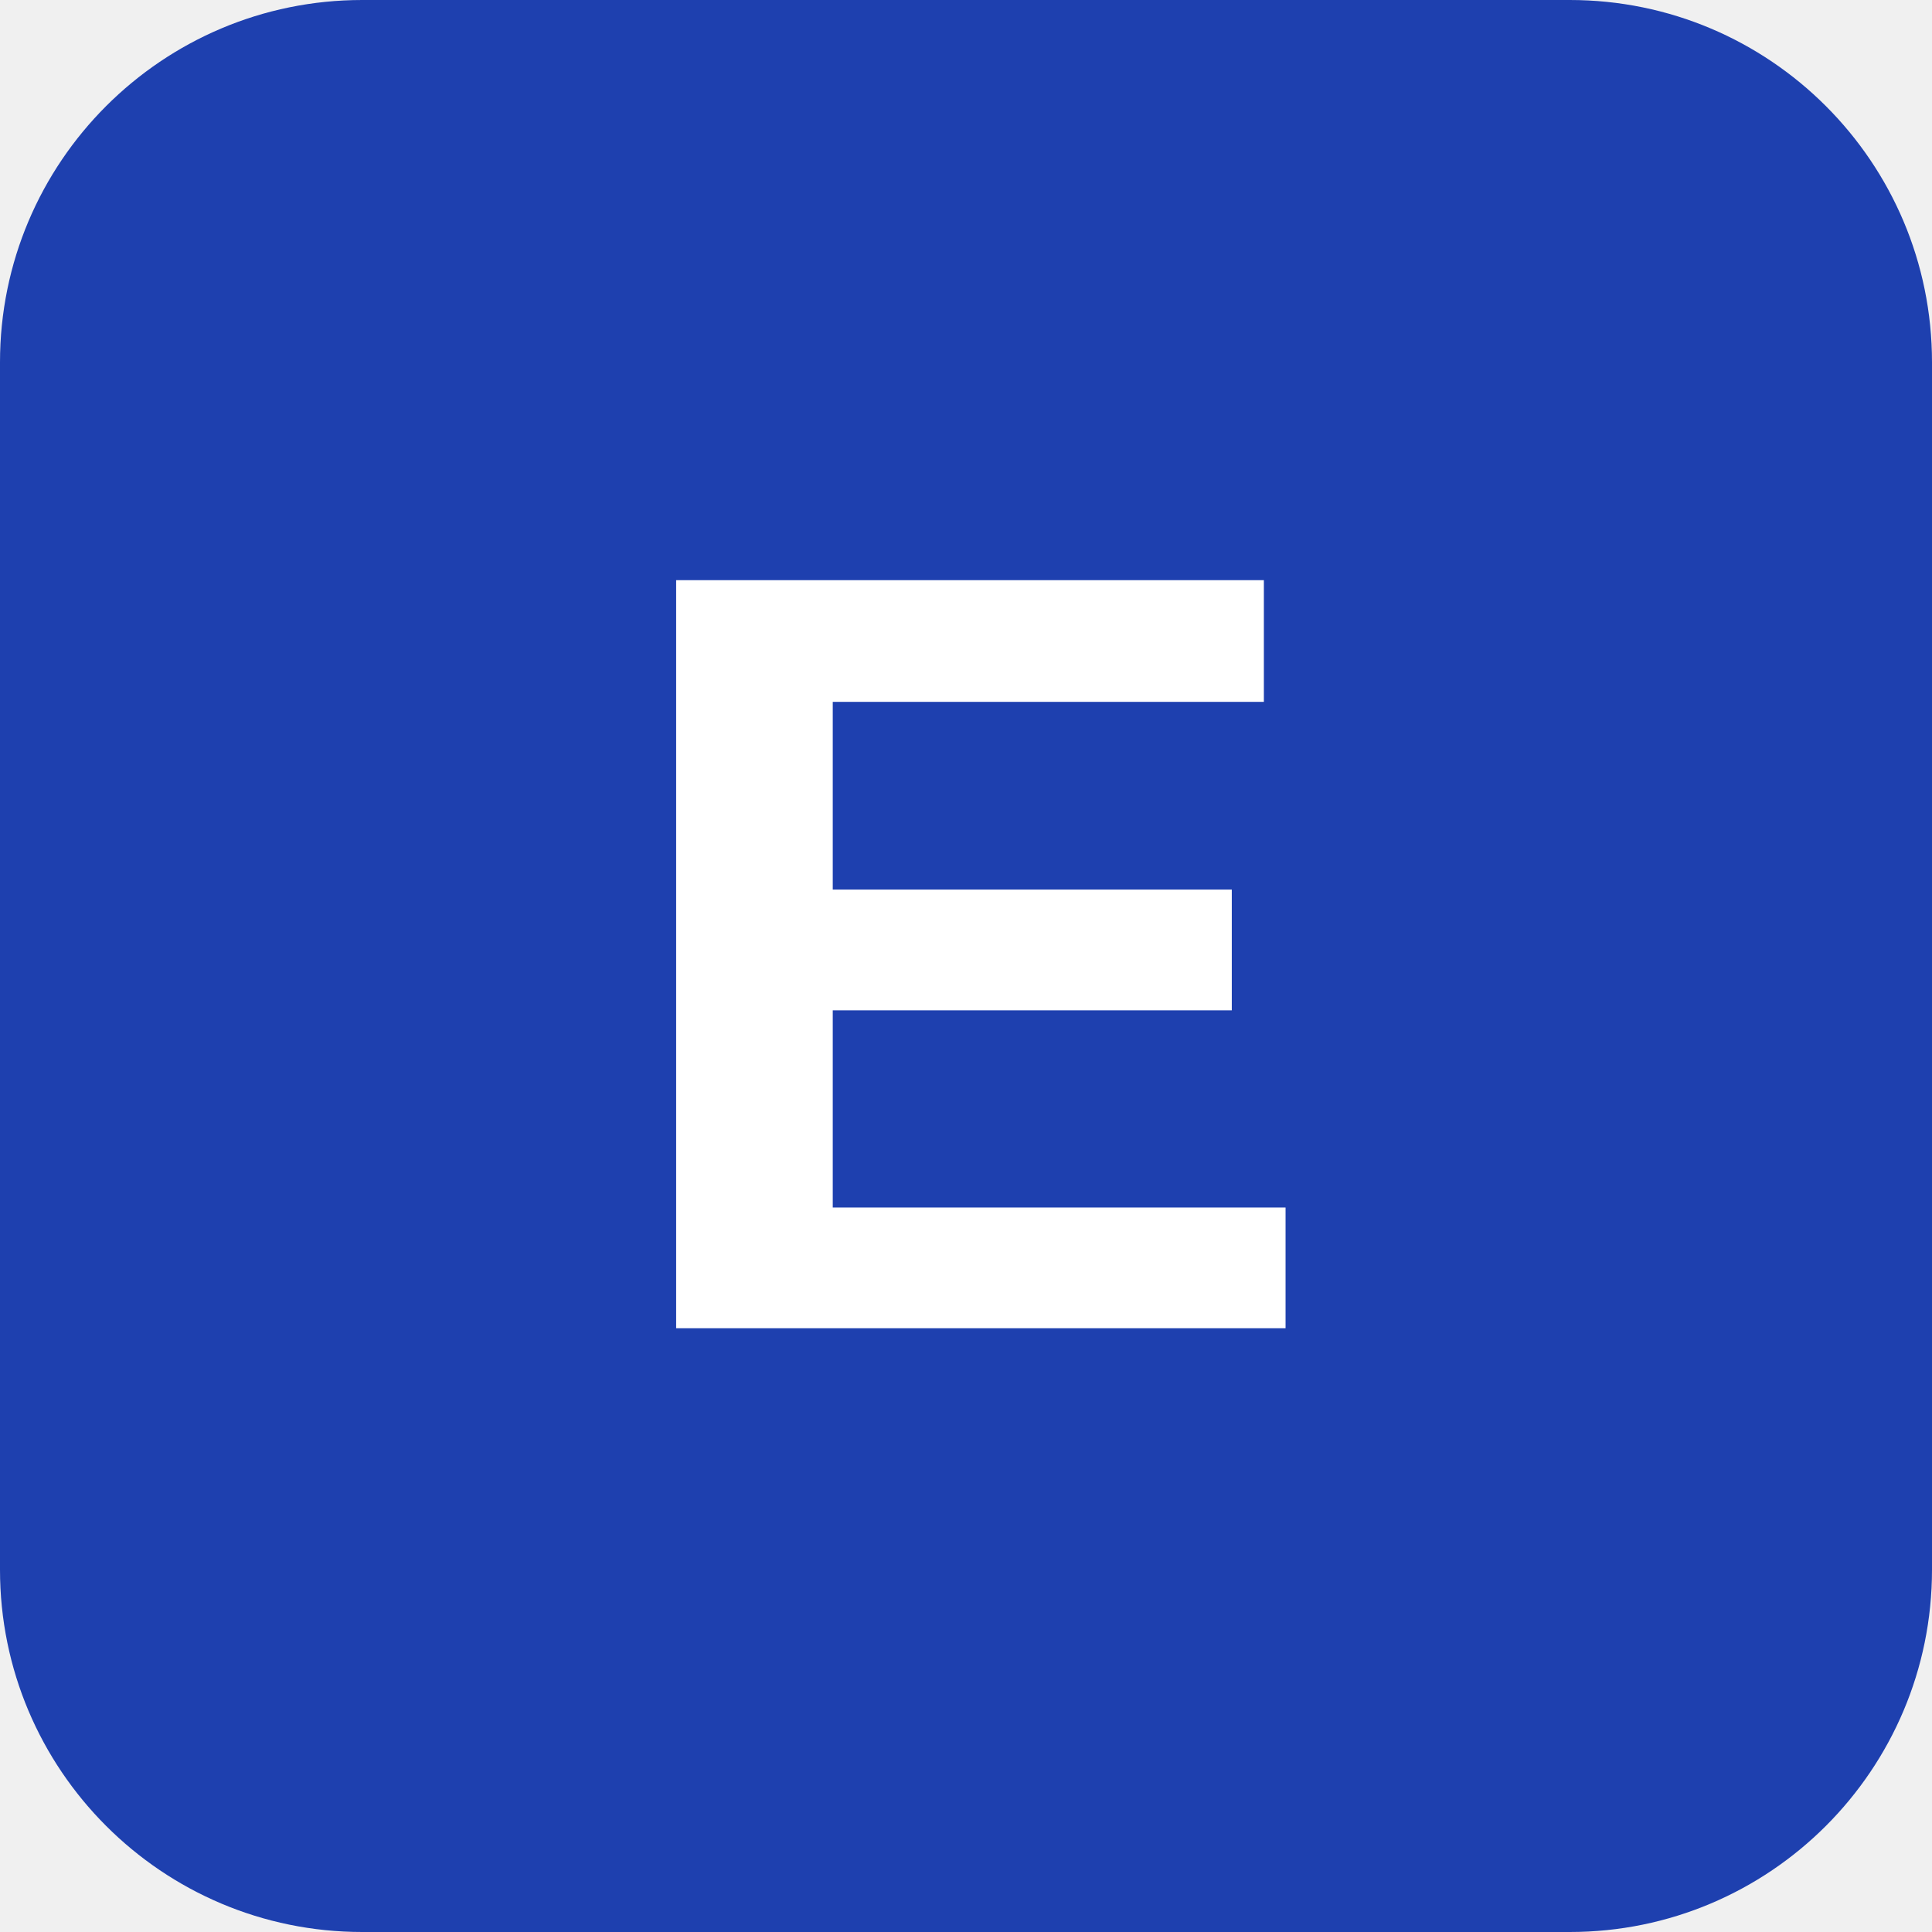
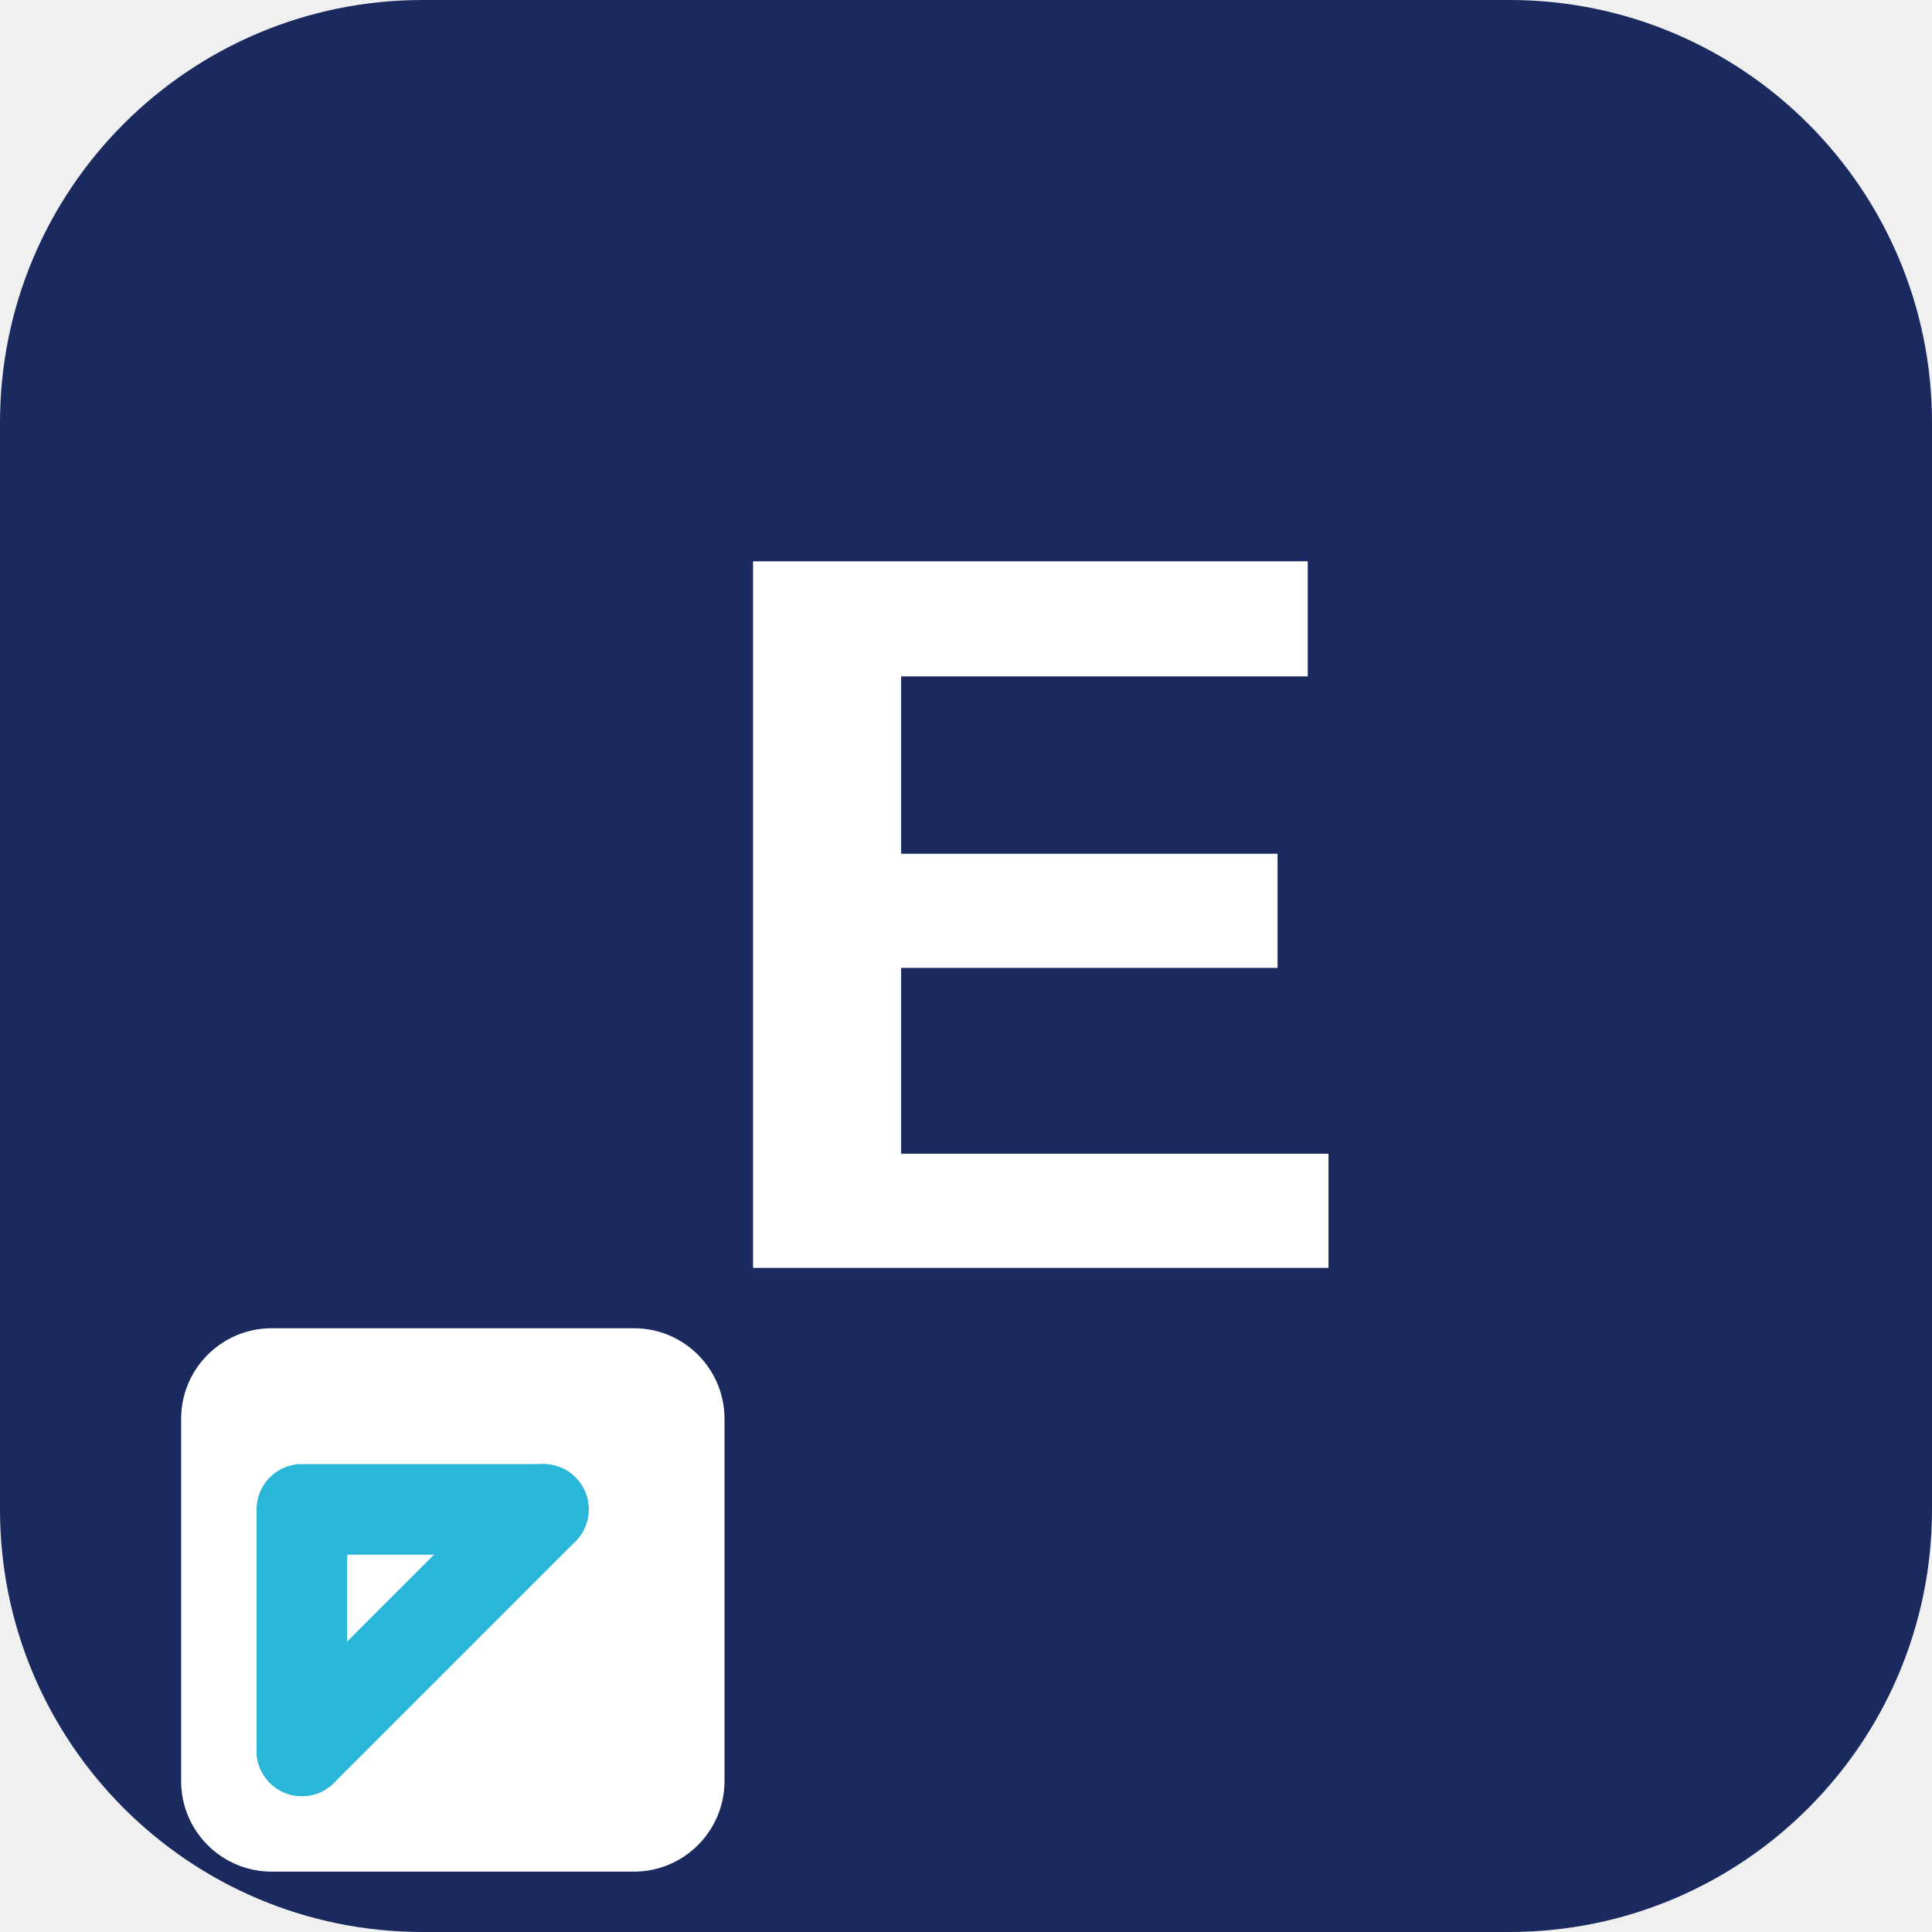
- <svg xmlns="http://www.w3.org/2000/svg" viewBox="0 0 32 32">
-   <rect width="32" height="32" rx="6" fill="#1e40af" />
-   <text x="16" y="22" font-family="Arial,sans-serif" font-size="18" font-weight="bold" fill="white" text-anchor="middle">E</text>
+ <svg xmlns="http://www.w3.org/2000/svg" viewBox="0 0 32 32" width="32" height="32">
+   <rect width="32" height="32" rx="7" fill="#1a2a5e" />
+   <text x="17" y="21" font-family="Arial Black,Arial,sans-serif" font-size="17" font-weight="900" fill="white" text-anchor="middle">E</text>
+   <rect x="3" y="22" width="9" height="9" rx="1.5" fill="white" />
+   <polyline points="5,29 5,25 9,25" fill="none" stroke="#29b6d8" stroke-width="1.5" stroke-linecap="round" stroke-linejoin="round" />
+   <line x1="5" y1="29" x2="9" y2="25" stroke="#29b6d8" stroke-width="1.5" stroke-linecap="round" />
</svg>
